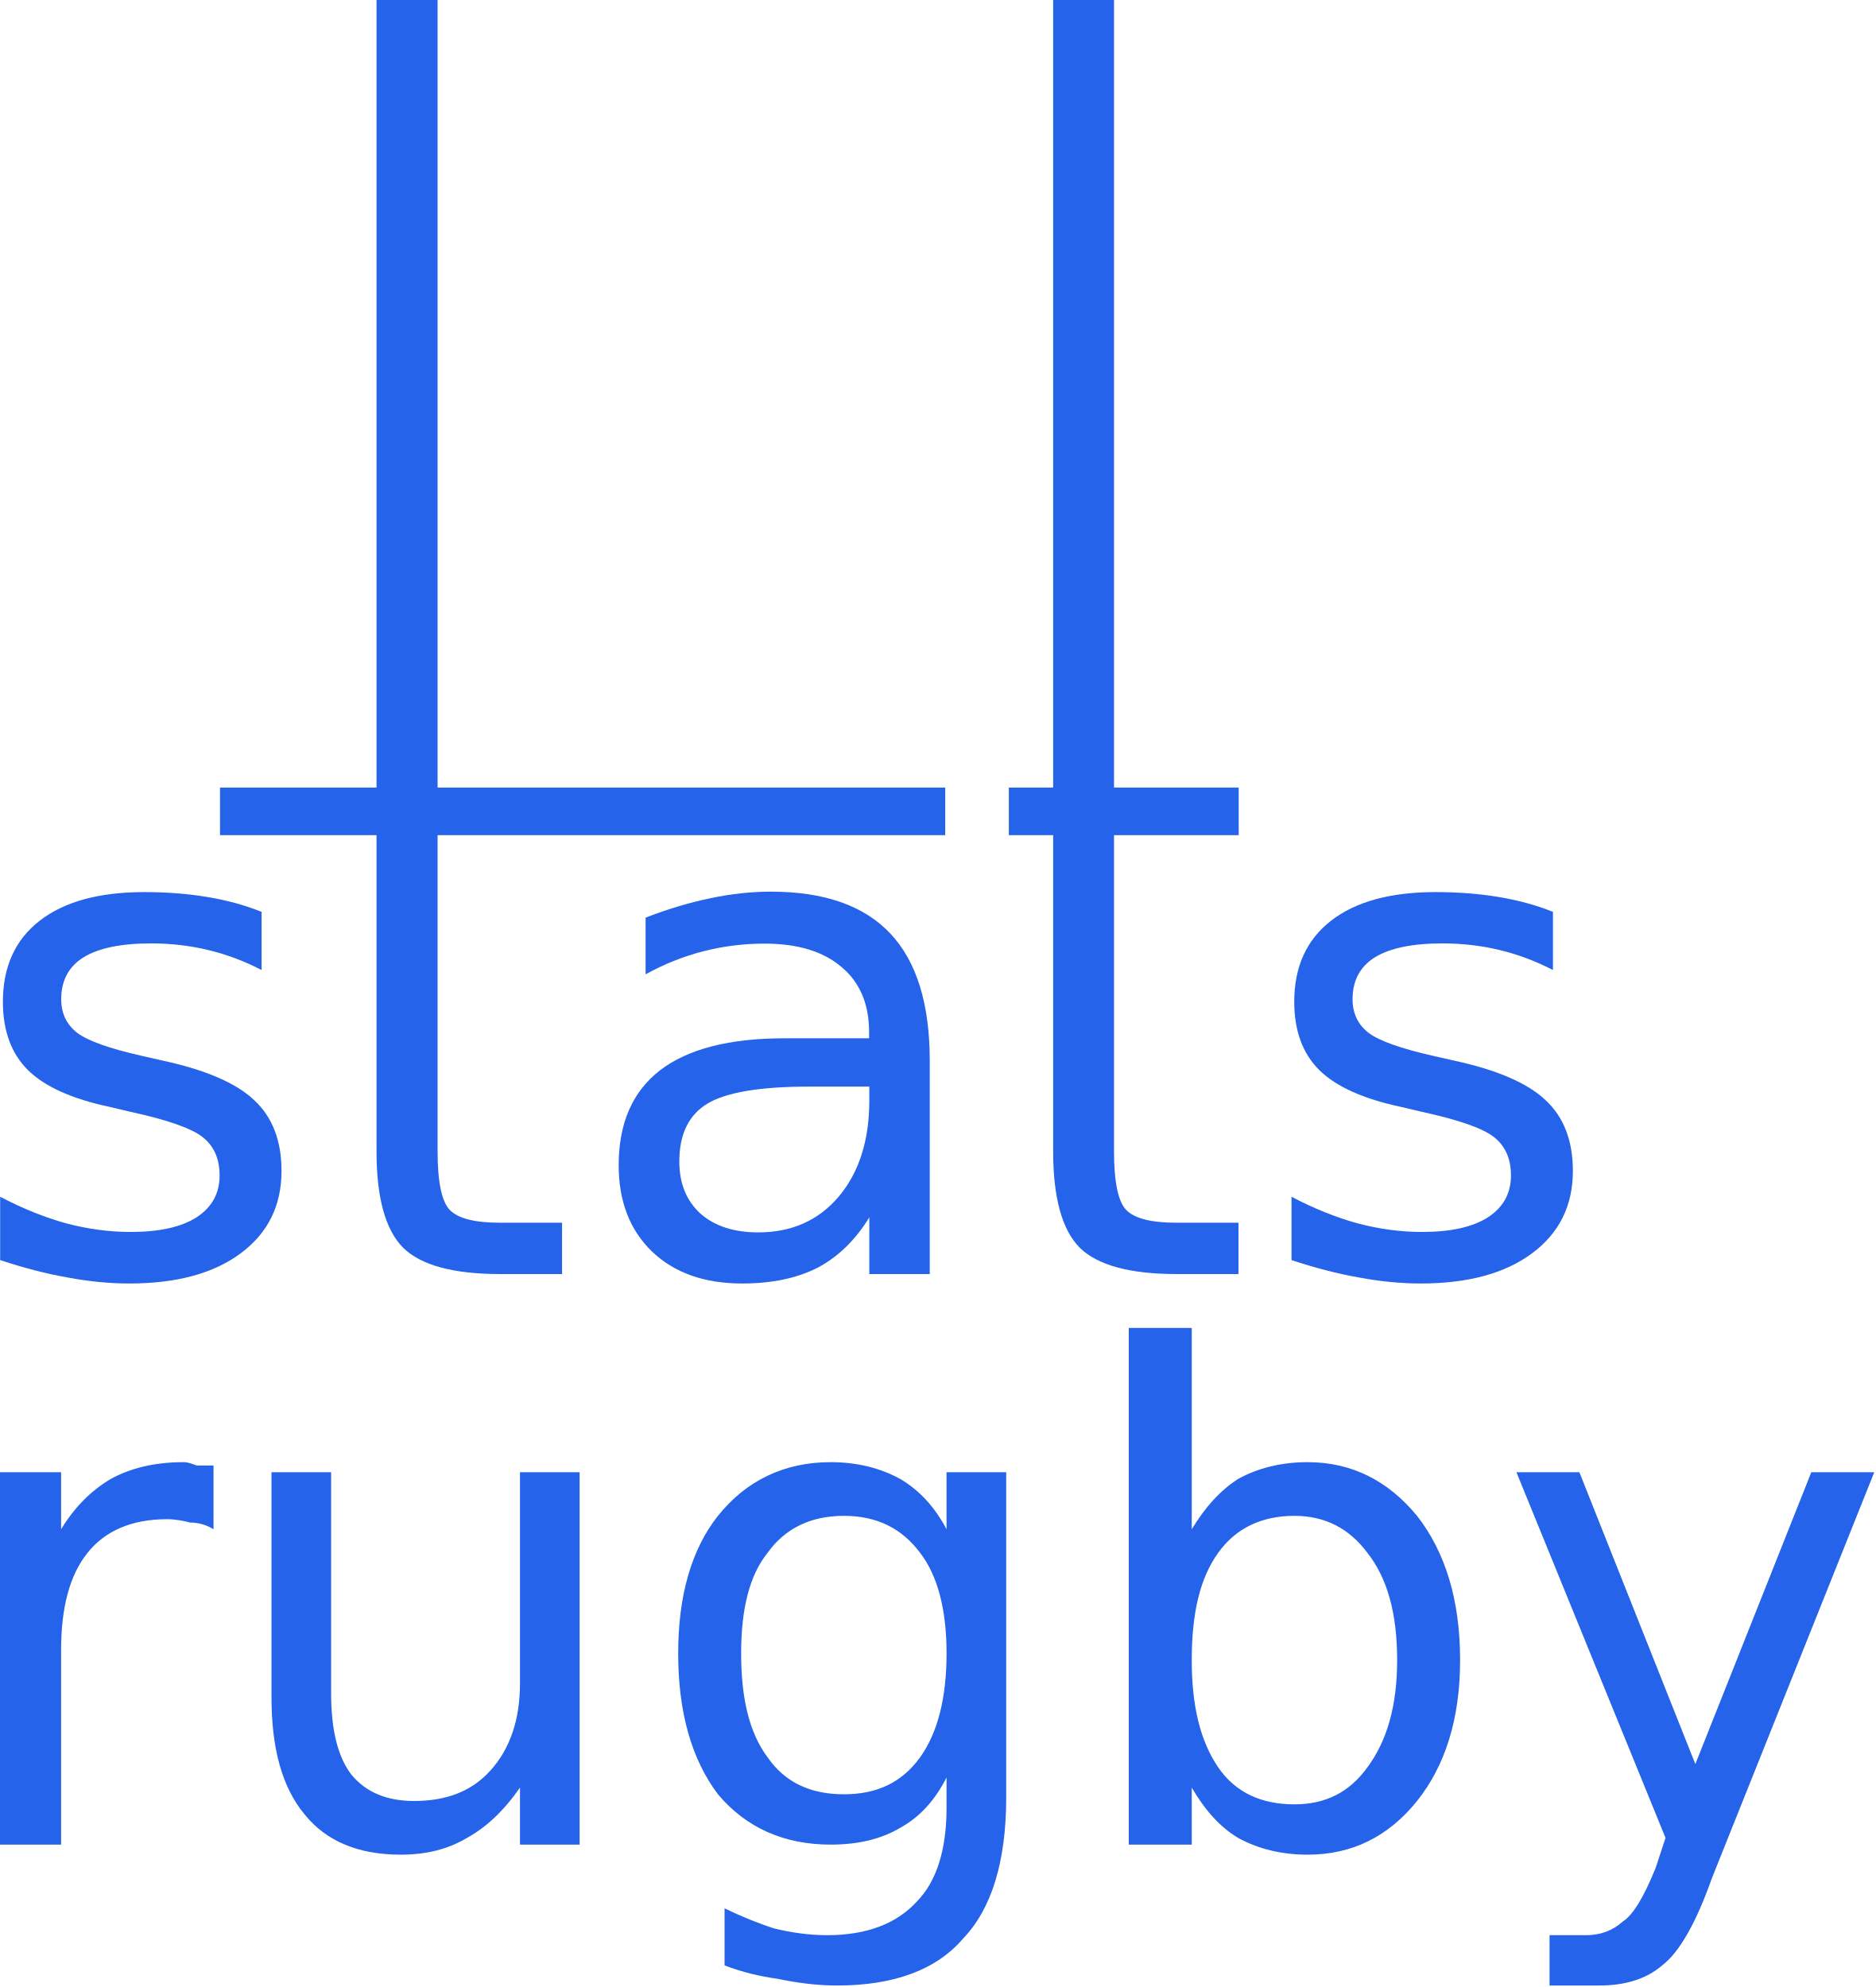
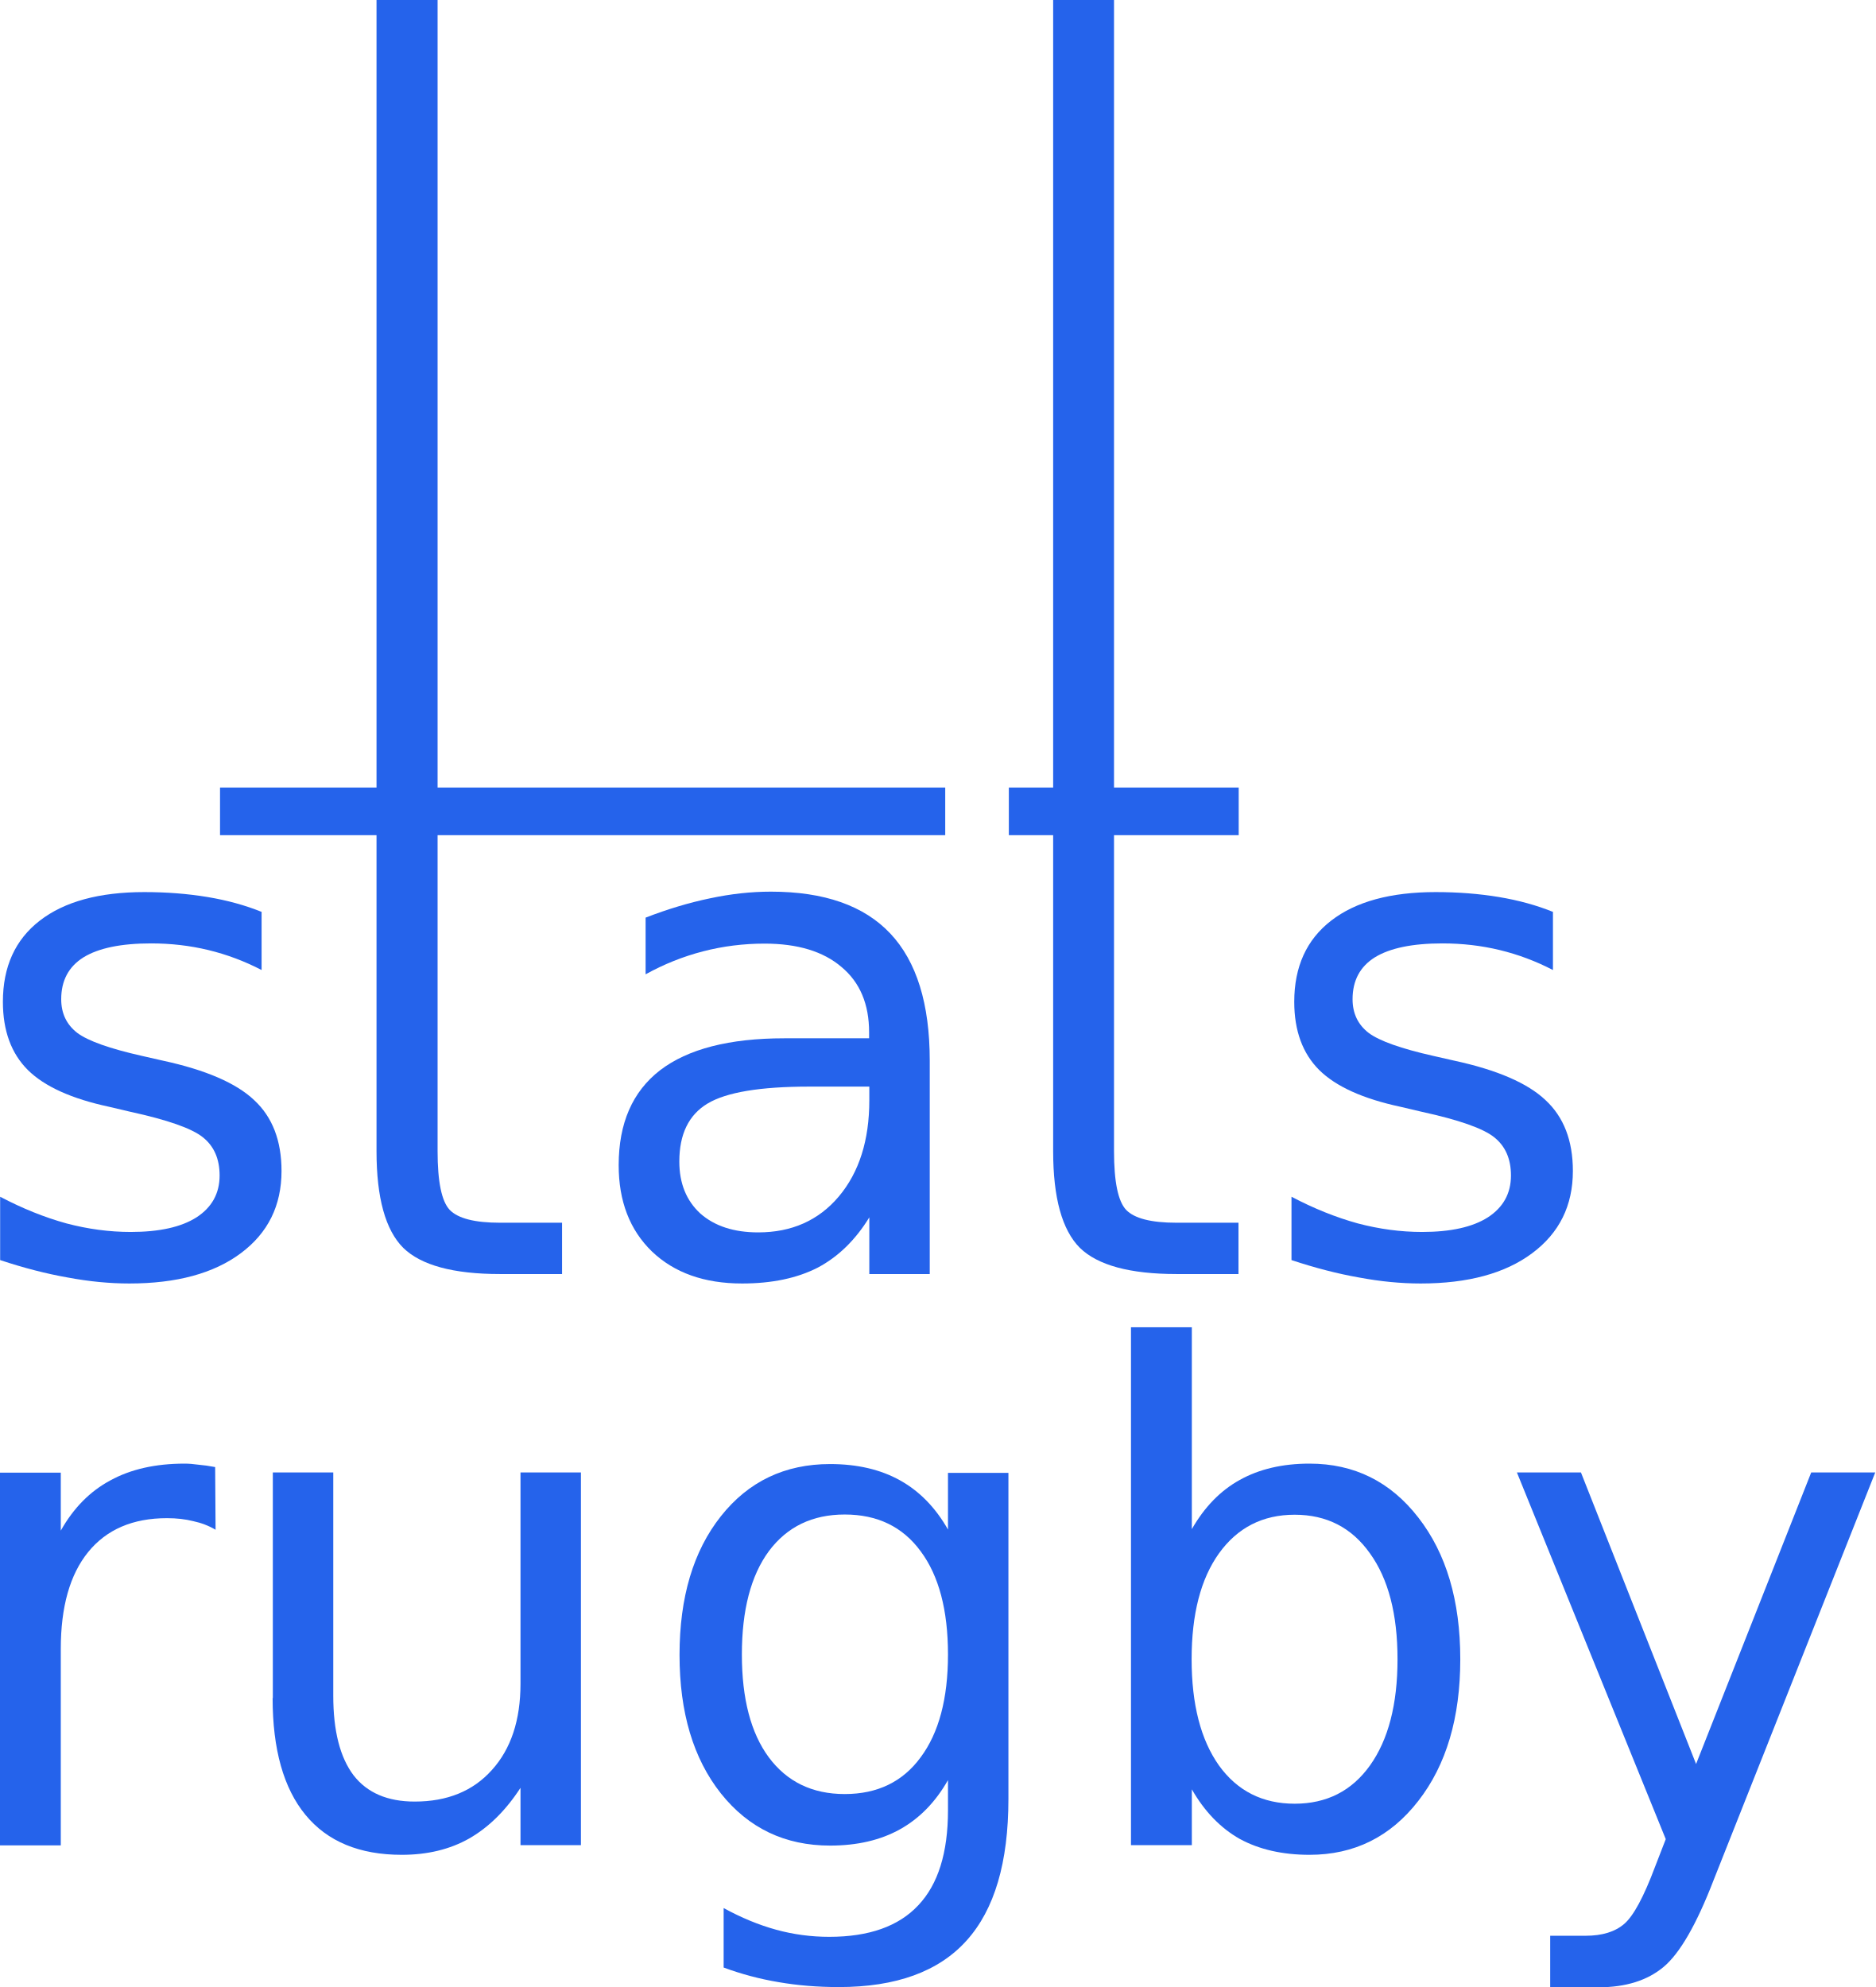
<svg xmlns="http://www.w3.org/2000/svg" width="69.912mm" height="74.083mm" viewBox="0 0 69.912 74.083" version="1.1" id="svg6482">
  <defs id="defs6479" />
  <g id="layer1" transform="translate(-145.6001,59.84815)">
    <g aria-label="stats" id="text3136" style="font-size:3.175px;fill:#2563eb;fill-opacity:1;stroke-width:3" transform="matrix(7.904721,0,0,8.004979,-163.8645,-444.5438)">
      <path d="m 40.383,52.305 v 0.27 q -0.121,-0.062 -0.251,-0.093 -0.13,-0.031 -0.27,-0.031 -0.212,0 -0.319,0.065 -0.105,0.065 -0.105,0.195 0,0.099 0.076,0.157 0.076,0.056 0.305,0.107 l 0.098,0.022 q 0.304,0.065 0.431,0.184 0.129,0.118 0.129,0.33 0,0.242 -0.192,0.383 -0.191,0.141 -0.526,0.141 -0.14,0 -0.291,-0.028 -0.15,-0.026 -0.318,-0.081 v -0.295 q 0.158,0.082 0.312,0.124 0.153,0.04 0.304,0.04 0.202,0 0.31,-0.068 0.109,-0.07 0.109,-0.195 0,-0.116 -0.079,-0.178 -0.078,-0.062 -0.343,-0.119 l -0.099,-0.023 q -0.265,-0.056 -0.383,-0.171 -0.118,-0.116 -0.118,-0.318 0,-0.245 0.174,-0.378 0.174,-0.133 0.493,-0.133 0.158,0 0.298,0.023 0.14,0.023 0.257,0.07 z" style="font-family:'DejaVu Sans';-inkscape-font-specification:'DejaVu Sans';fill:#2563eb;fill-opacity:1" id="path3188" />
      <path d="m 41.213,48.057 v 3.668 h 2.394 v 0.222 h -2.394 v 1.472 c 0,0.142 0.019,0.233 0.057,0.273 0.039,0.04 0.118,0.06 0.237,0.06 h 0.293 v 0.239 h -0.293 c -0.22,0 -0.372,-0.041 -0.456,-0.122 -0.084,-0.083 -0.126,-0.233 -0.126,-0.45 v -1.472 h -0.738 v -0.222 h 0.738 v -3.668 z" style="font-family:'DejaVu Sans';-inkscape-font-specification:'DejaVu Sans';fill:#2563eb;fill-opacity:1" id="path3190" />
      <path d="m 42.965,53.118 q -0.346,0 -0.479,0.079 -0.133,0.079 -0.133,0.27 0,0.152 0.099,0.242 0.101,0.088 0.273,0.088 0.237,0 0.38,-0.167 0.144,-0.169 0.144,-0.448 v -0.064 z m 0.569,-0.118 v 0.991 h -0.285 v -0.264 q -0.098,0.158 -0.243,0.234 -0.146,0.074 -0.357,0.074 -0.267,0 -0.425,-0.149 -0.157,-0.15 -0.157,-0.402 0,-0.293 0.195,-0.442 0.197,-0.149 0.586,-0.149 h 0.4 v -0.028 q 0,-0.197 -0.13,-0.304 -0.129,-0.109 -0.363,-0.109 -0.149,0 -0.29,0.036 -0.141,0.036 -0.271,0.107 v -0.264 q 0.157,-0.06 0.304,-0.09 0.147,-0.031 0.287,-0.031 0.377,0 0.563,0.195 0.186,0.195 0.186,0.592 z" style="font-family:'DejaVu Sans';-inkscape-font-specification:'DejaVu Sans';fill:#2563eb;fill-opacity:1" id="path3192" />
      <path d="m 44.403,48.057 v 3.668 h 0.588 v 0.222 h -0.588 v 1.472 c 0,0.142 0.019,0.233 0.057,0.273 0.039,0.04 0.118,0.06 0.237,0.06 h 0.293 v 0.239 H 44.698 c -0.22,0 -0.372,-0.041 -0.456,-0.122 -0.084,-0.083 -0.126,-0.233 -0.126,-0.45 v -1.472 h -0.209 v -0.222 h 0.209 v -3.668 z" style="font-family:'DejaVu Sans';-inkscape-font-specification:'DejaVu Sans';fill:#2563eb;fill-opacity:1" id="path3194" />
      <path d="m 46.473,52.305 v 0.27 q -0.121,-0.062 -0.251,-0.093 -0.13,-0.031 -0.27,-0.031 -0.212,0 -0.319,0.065 -0.105,0.065 -0.105,0.195 0,0.099 0.076,0.157 0.076,0.056 0.305,0.107 l 0.098,0.022 q 0.304,0.065 0.431,0.184 0.129,0.118 0.129,0.33 0,0.242 -0.192,0.383 -0.191,0.141 -0.526,0.141 -0.14,0 -0.291,-0.028 -0.15,-0.026 -0.318,-0.081 v -0.295 q 0.158,0.082 0.312,0.124 0.153,0.04 0.304,0.04 0.202,0 0.31,-0.068 0.109,-0.07 0.109,-0.195 0,-0.116 -0.079,-0.178 -0.078,-0.062 -0.343,-0.119 l -0.099,-0.023 q -0.265,-0.056 -0.383,-0.171 -0.118,-0.116 -0.118,-0.318 0,-0.245 0.174,-0.378 0.174,-0.133 0.493,-0.133 0.158,0 0.298,0.023 0.14,0.023 0.257,0.07 z" style="font-family:'DejaVu Sans';-inkscape-font-specification:'DejaVu Sans';fill:#2563eb;fill-opacity:1" id="path3196" />
-       <text xml:space="preserve" style="font-style:normal;font-variant:normal;font-weight:normal;font-stretch:normal;font-size:3.175px;font-family:'DejaVu Sans';-inkscape-font-specification:'DejaVu Sans';fill:#2563eb;fill-opacity:1;stroke-width:11.338" x="38.861" y="52.683" id="text3201">
-         <tspan id="tspan3199" style="fill:#2563eb;fill-opacity:1;stroke-width:11.338" x="38.861" y="52.683" />
-         <tspan style="fill:#2563eb;fill-opacity:1;stroke-width:11.338" x="38.861" y="56.651" id="tspan3307">rugby</tspan>
-       </text>
+       <g aria-label=" rugby" id="text3201" style="font-size:3.175px;font-family:'DejaVu Sans';-inkscape-font-specification:'DejaVu Sans';stroke-width:11.338">
+         <path d="m 40.166,55.182 q -0.048,-0.028 -0.105,-0.04 -0.056,-0.014 -0.124,-0.014 -0.242,0 -0.372,0.158 -0.129,0.157 -0.129,0.451 v 0.915 h -0.287 v -1.736 h 0.287 v 0.27 q 0.09,-0.158 0.234,-0.234 0.144,-0.078 0.35,-0.078 0.029,0 0.065,0.005 0.036,0.003 0.079,0.011 z" id="path757" />
+         <path d="m 40.436,55.966 v -1.051 h 0.285 v 1.04 q 0,0.246 0.096,0.371 0.096,0.122 0.288,0.122 0.231,0 0.364,-0.147 0.135,-0.147 0.135,-0.402 v -0.984 h 0.285 v 1.736 h -0.285 v -0.267 q -0.104,0.158 -0.242,0.236 -0.136,0.076 -0.318,0.076 -0.299,0 -0.454,-0.186 -0.155,-0.186 -0.155,-0.544 z m 0.718,-1.093 z" id="path759" />
+         <path d="m 43.62,55.763 q 0,-0.31 -0.129,-0.481 -0.127,-0.171 -0.358,-0.171 -0.229,0 -0.358,0.171 -0.127,0.171 -0.127,0.481 0,0.309 0.127,0.479 0.129,0.171 0.358,0.171 0.231,0 0.358,-0.171 0.129,-0.171 0.129,-0.479 z m 0.285,0.673 q 0,0.443 -0.197,0.659 -0.197,0.217 -0.603,0.217 -0.15,0 -0.284,-0.023 -0.133,-0.022 -0.259,-0.068 v -0.277 q 0.126,0.068 0.248,0.101 0.122,0.033 0.25,0.033 0.281,0 0.42,-0.147 0.14,-0.146 0.14,-0.442 v -0.141 q -0.088,0.153 -0.226,0.229 -0.138,0.076 -0.33,0.076 -0.319,0 -0.515,-0.243 -0.195,-0.243 -0.195,-0.645 0,-0.403 0.195,-0.646 0.195,-0.243 0.515,-0.243 0.192,0 0.33,0.076 0.138,0.076 0.226,0.229 v -0.264 h 0.285 z" id="path761" />
+         <path d="m 45.74,55.785 q 0,-0.315 -0.13,-0.493 -0.129,-0.18 -0.355,-0.18 -0.226,0 -0.357,0.18 -0.129,0.178 -0.129,0.493 0,0.315 0.129,0.495 0.13,0.178 0.357,0.178 0.226,0 0.355,-0.178 0.13,-0.18 0.13,-0.495 z m -0.97,-0.606 q 0.09,-0.155 0.226,-0.229 0.138,-0.076 0.329,-0.076 0.316,0 0.513,0.251 0.198,0.251 0.198,0.66 0,0.409 -0.198,0.66 -0.197,0.251 -0.513,0.251 -0.191,0 -0.329,-0.074 -0.136,-0.076 -0.226,-0.231 v 0.26 h -0.287 v -2.412 h 0.287 z" id="path763" />
+         <path d="m 47.231,56.813 q -0.121,0.31 -0.236,0.405 -0.115,0.095 -0.307,0.095 H 46.46 V 57.073 h 0.167 q 0.118,0 0.183,-0.056 0.065,-0.056 0.144,-0.264 l 0.051,-0.13 -0.702,-1.708 h 0.302 l 0.543,1.358 0.543,-1.358 h 0.302 z" id="path765" />
+       </g>
    </g>
  </g>
</svg>
